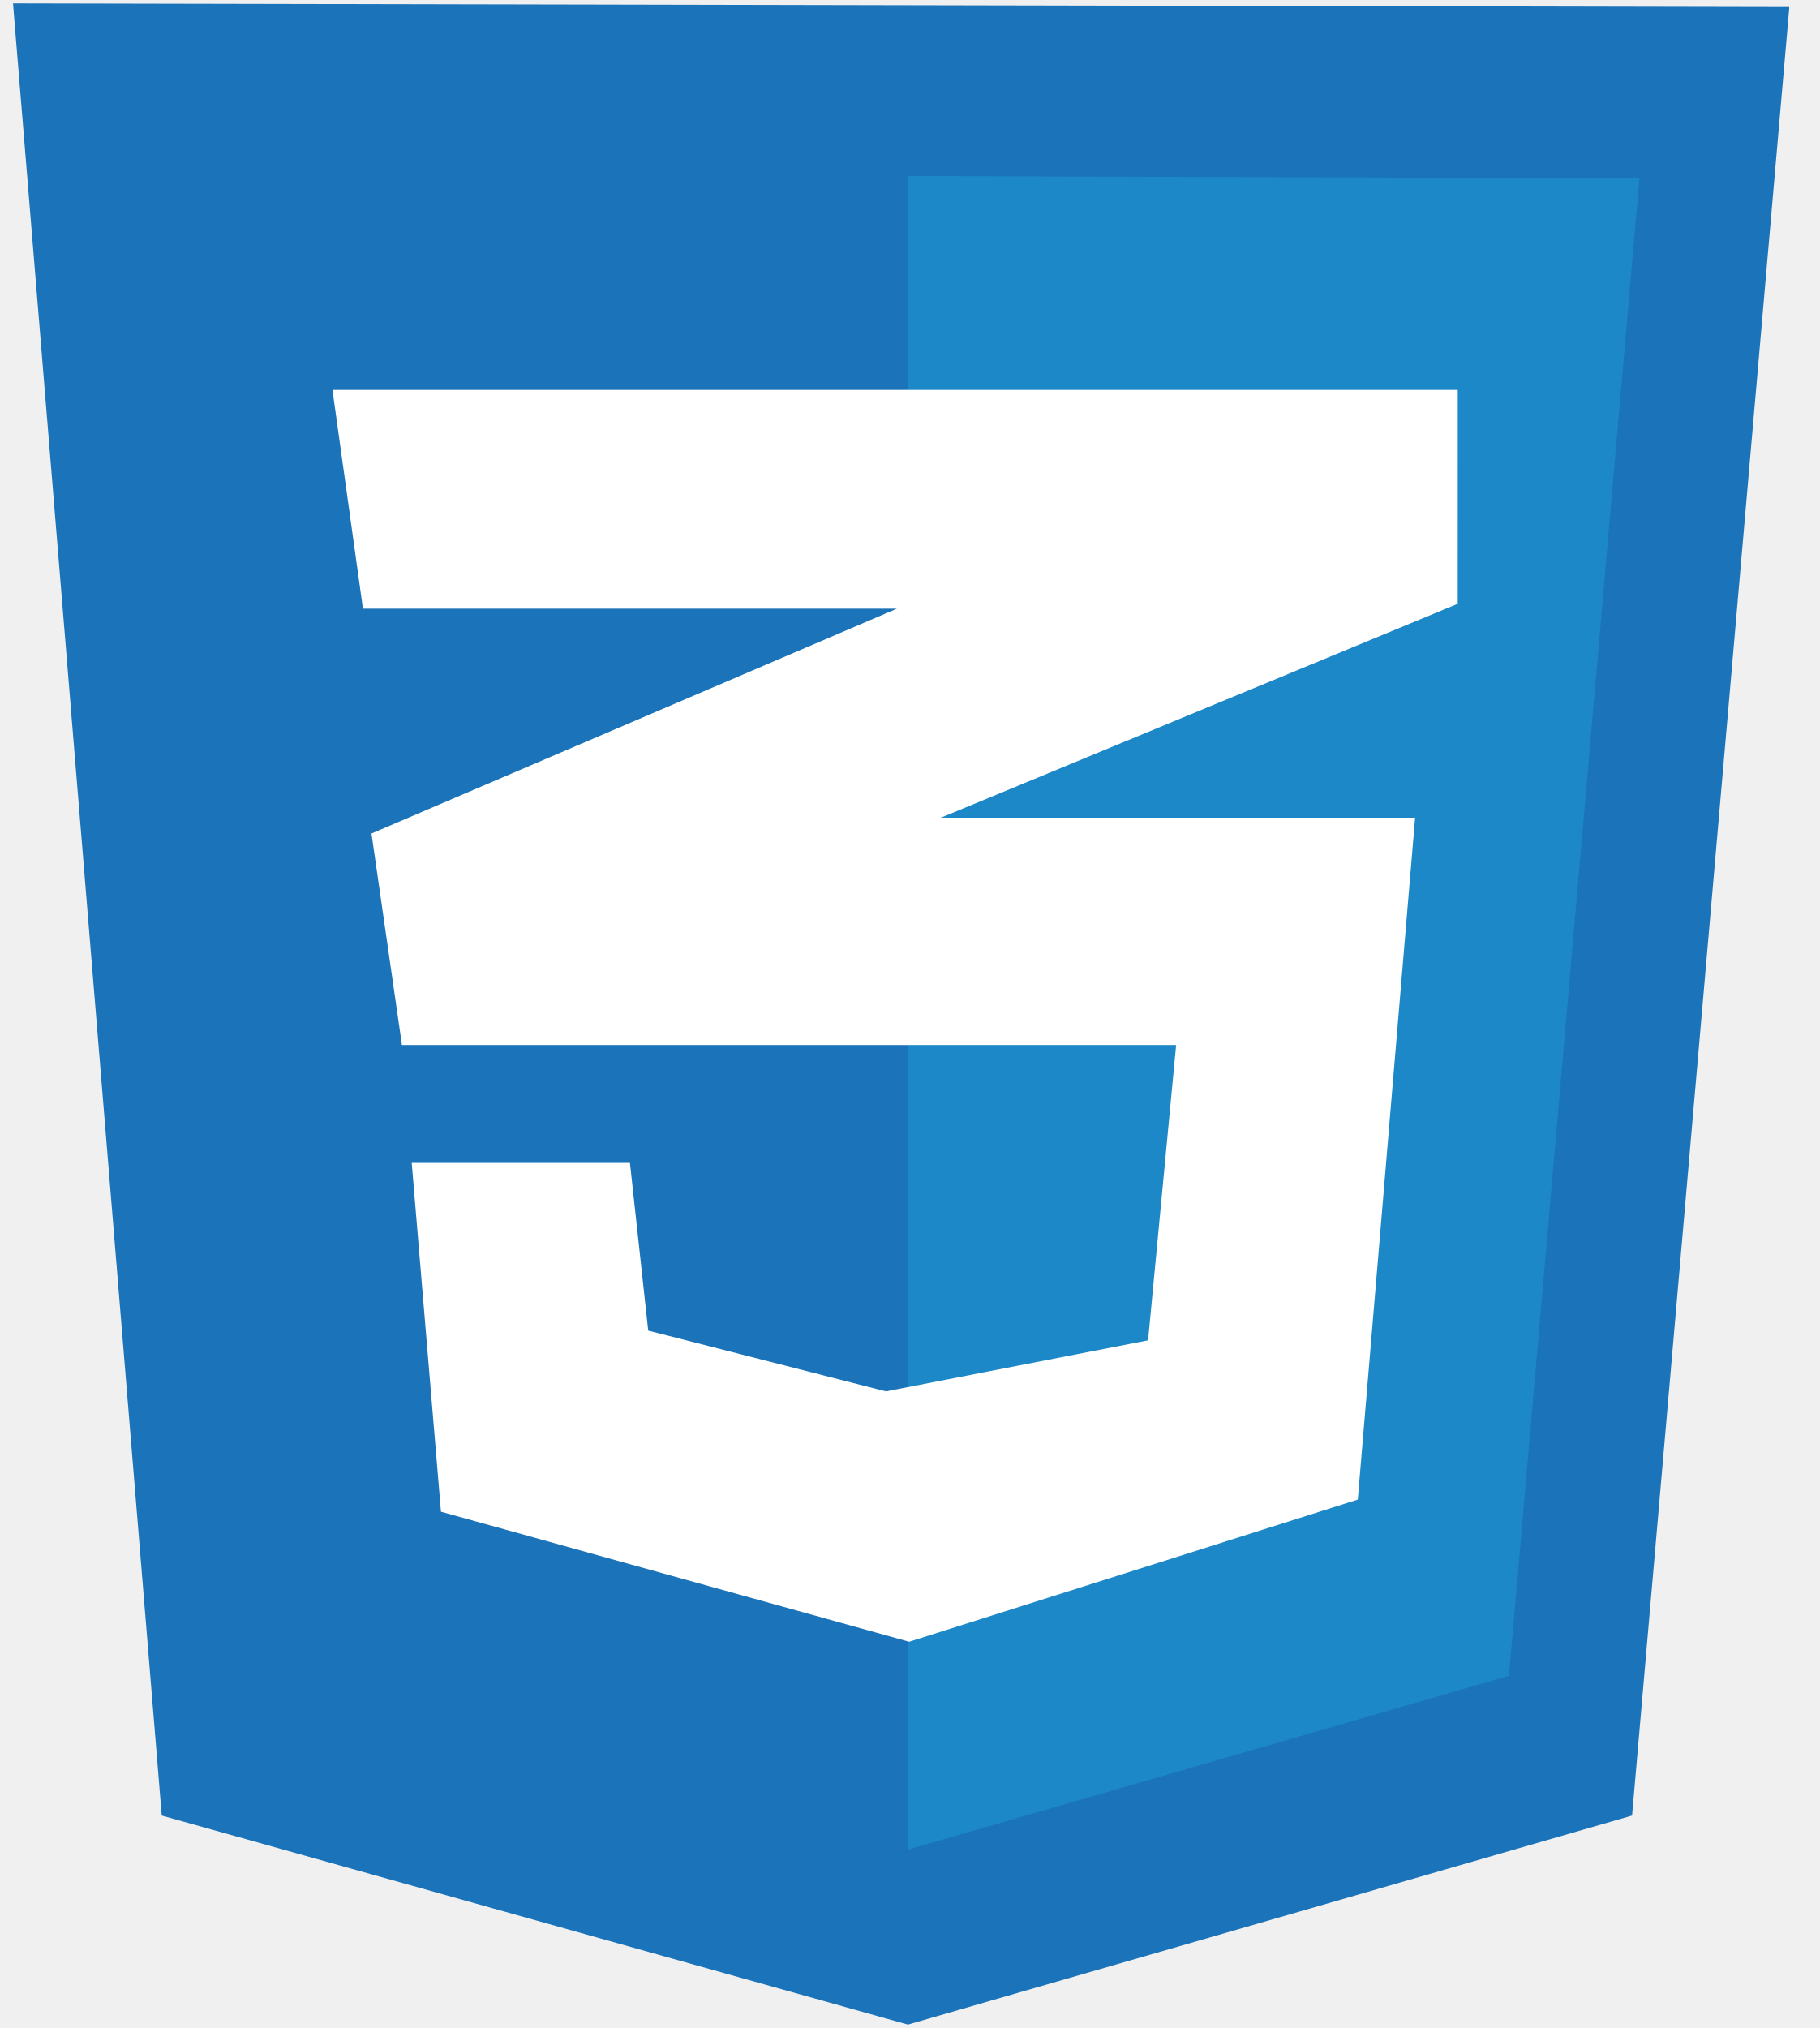
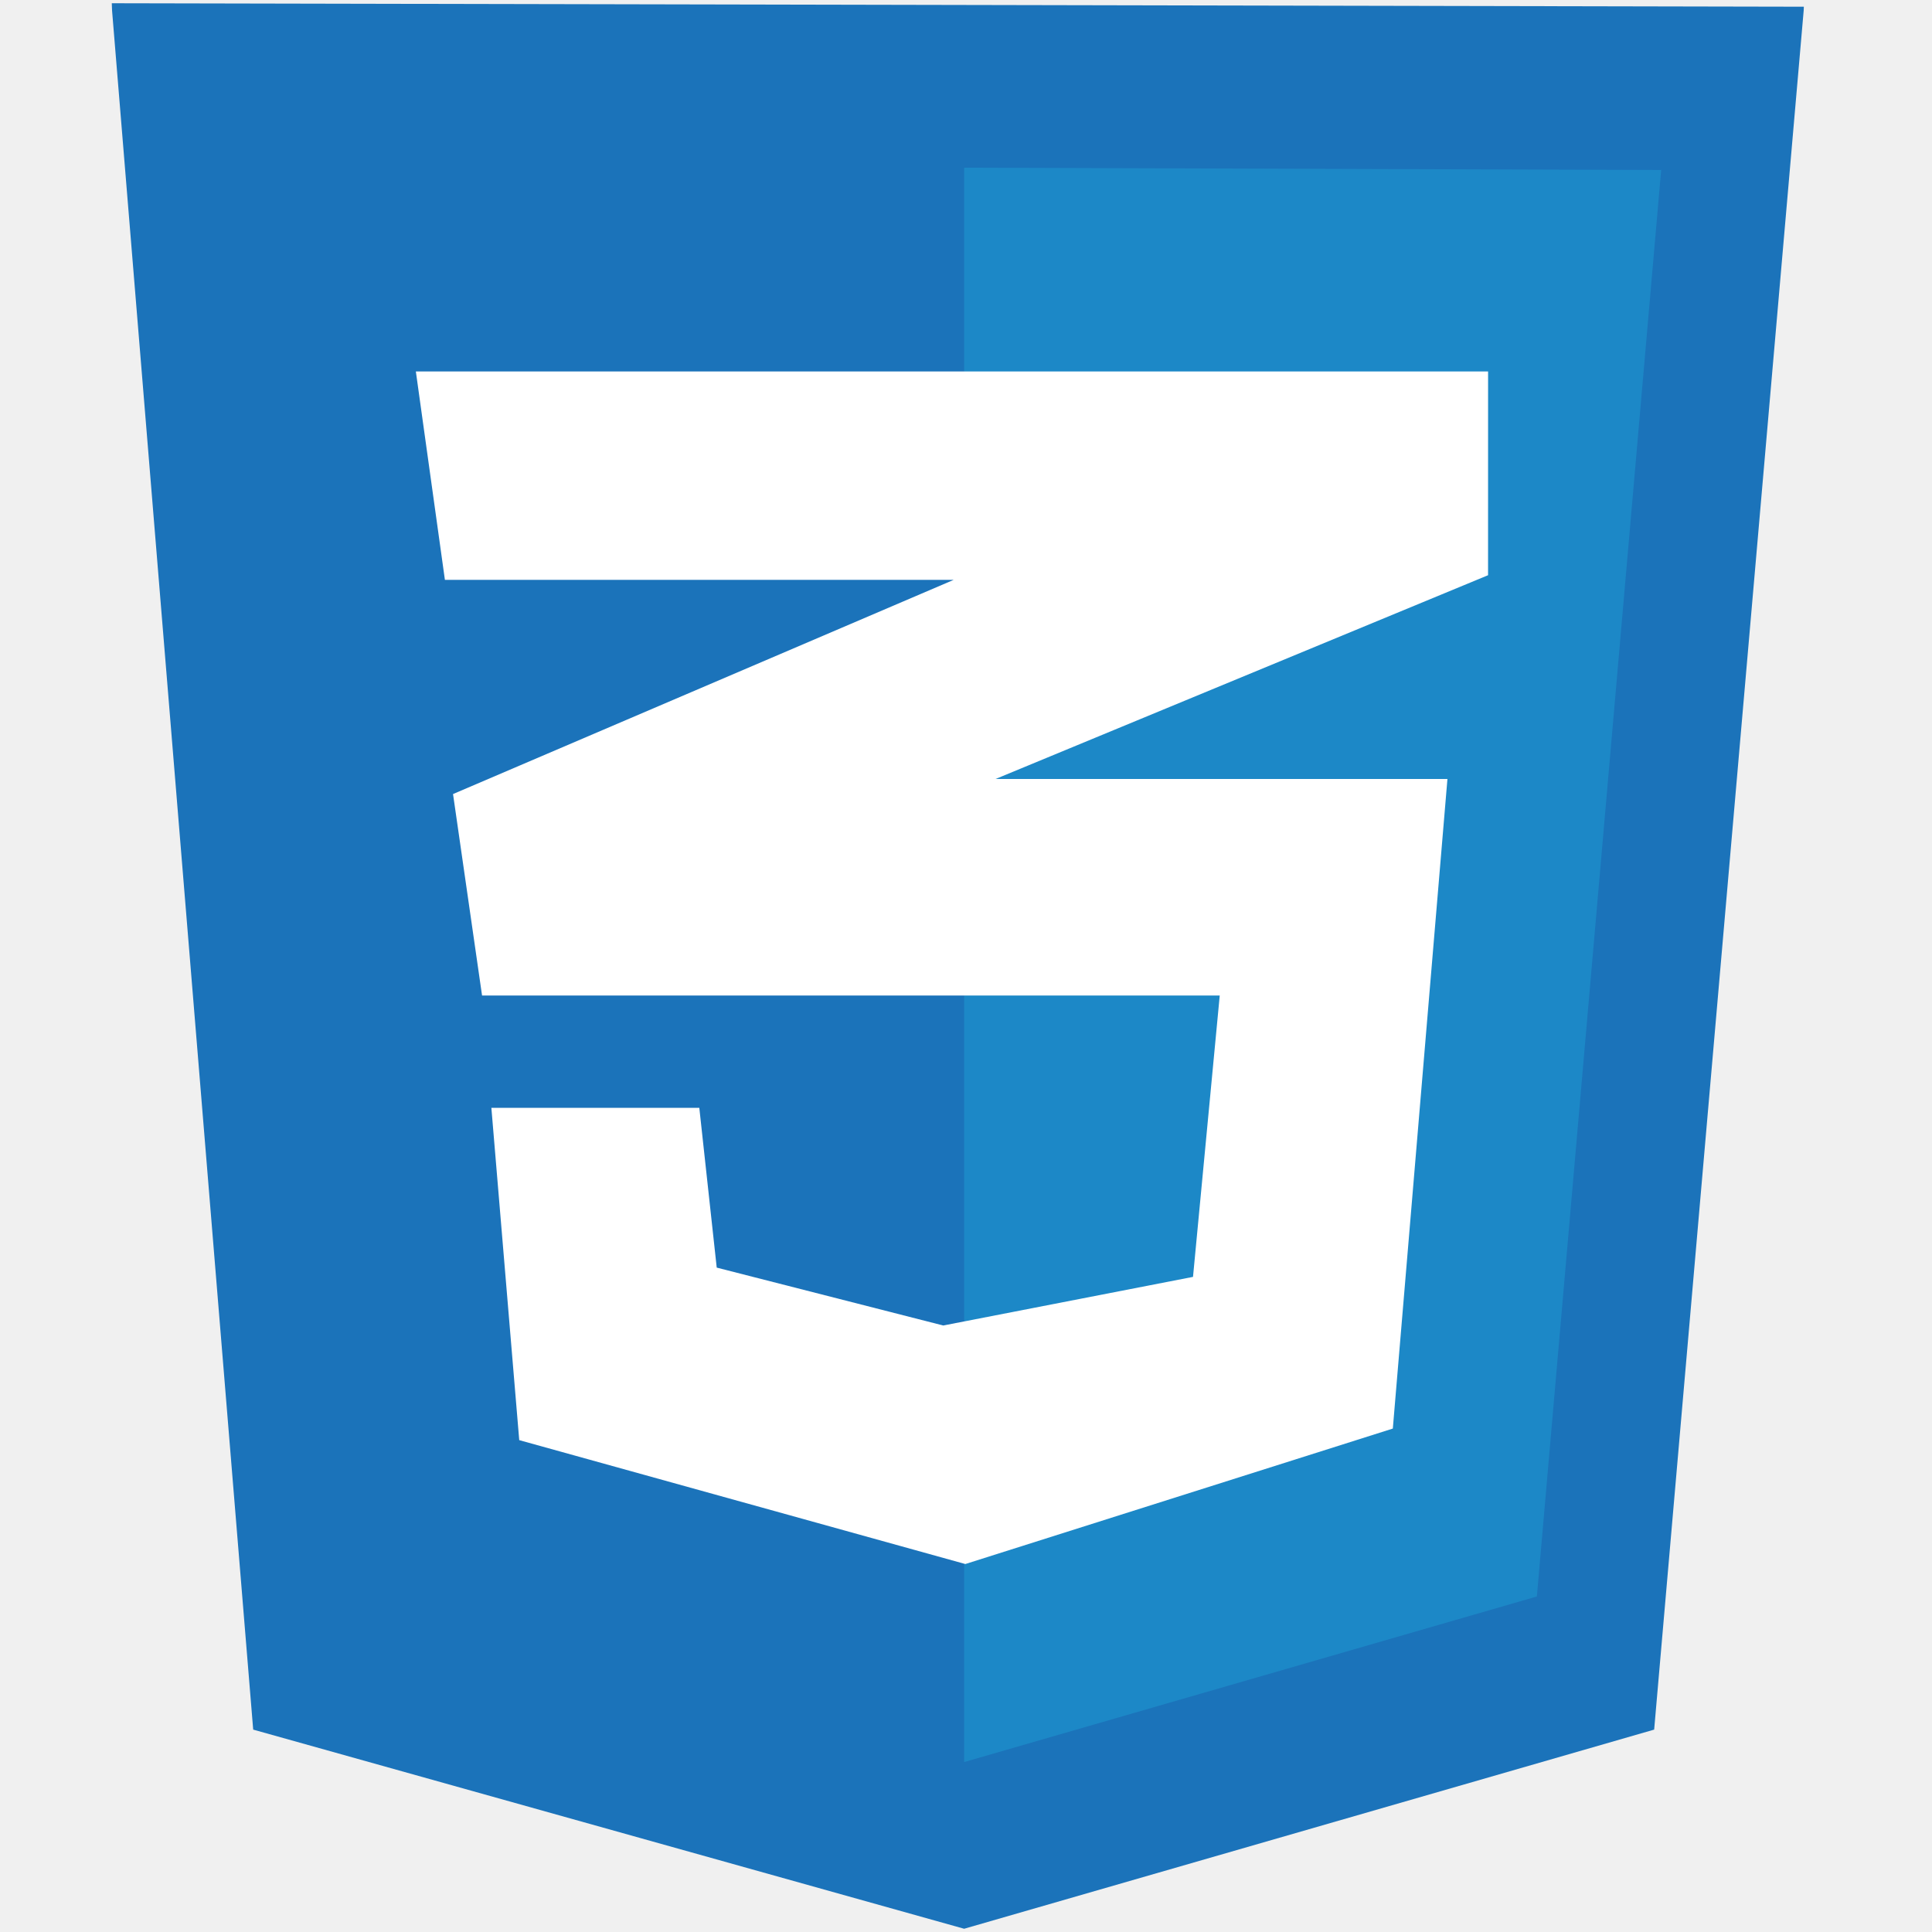
- <svg xmlns="http://www.w3.org/2000/svg" width="70" height="78" viewBox="0 0 70 78" fill="none">
+ <svg xmlns="http://www.w3.org/2000/svg" width="56" height="56" viewBox="0 0 70 78" fill="none">
  <g clip-path="url(#clip0_201_6826)">
    <mask id="mask0_201_6826" style="mask-type:luminance" maskUnits="userSpaceOnUse" x="0" y="0" width="69" height="78">
      <path d="M68.833 0H0.5V78H68.833V0Z" fill="white" />
    </mask>
    <g mask="url(#mask0_201_6826)">
      <path d="M6.222 69.829L0.5 0.131L68.833 0.271L62.783 69.829L34.925 77.869L6.222 69.829Z" fill="#1B73BA" />
      <path d="M34.926 71.139V6.77L63.066 6.863L58.048 64.454L34.926 71.139Z" fill="#1C88C7" />
      <path d="M56.078 14.996H12.789L13.962 23.41H34.504L14.29 32.058L15.462 40.192H45.244L44.165 51.551L34.081 53.514L24.936 51.177L24.233 44.726H15.838L16.963 58.142L34.973 63.144L52.232 57.675L54.437 31.45H36.192L56.077 23.223L56.078 14.996Z" fill="white" />
    </g>
  </g>
  <defs>
    <clipPath id="clip0_201_6826">
      <rect width="69" height="78" fill="white" transform="translate(0.5)" />
    </clipPath>
  </defs>
</svg>
